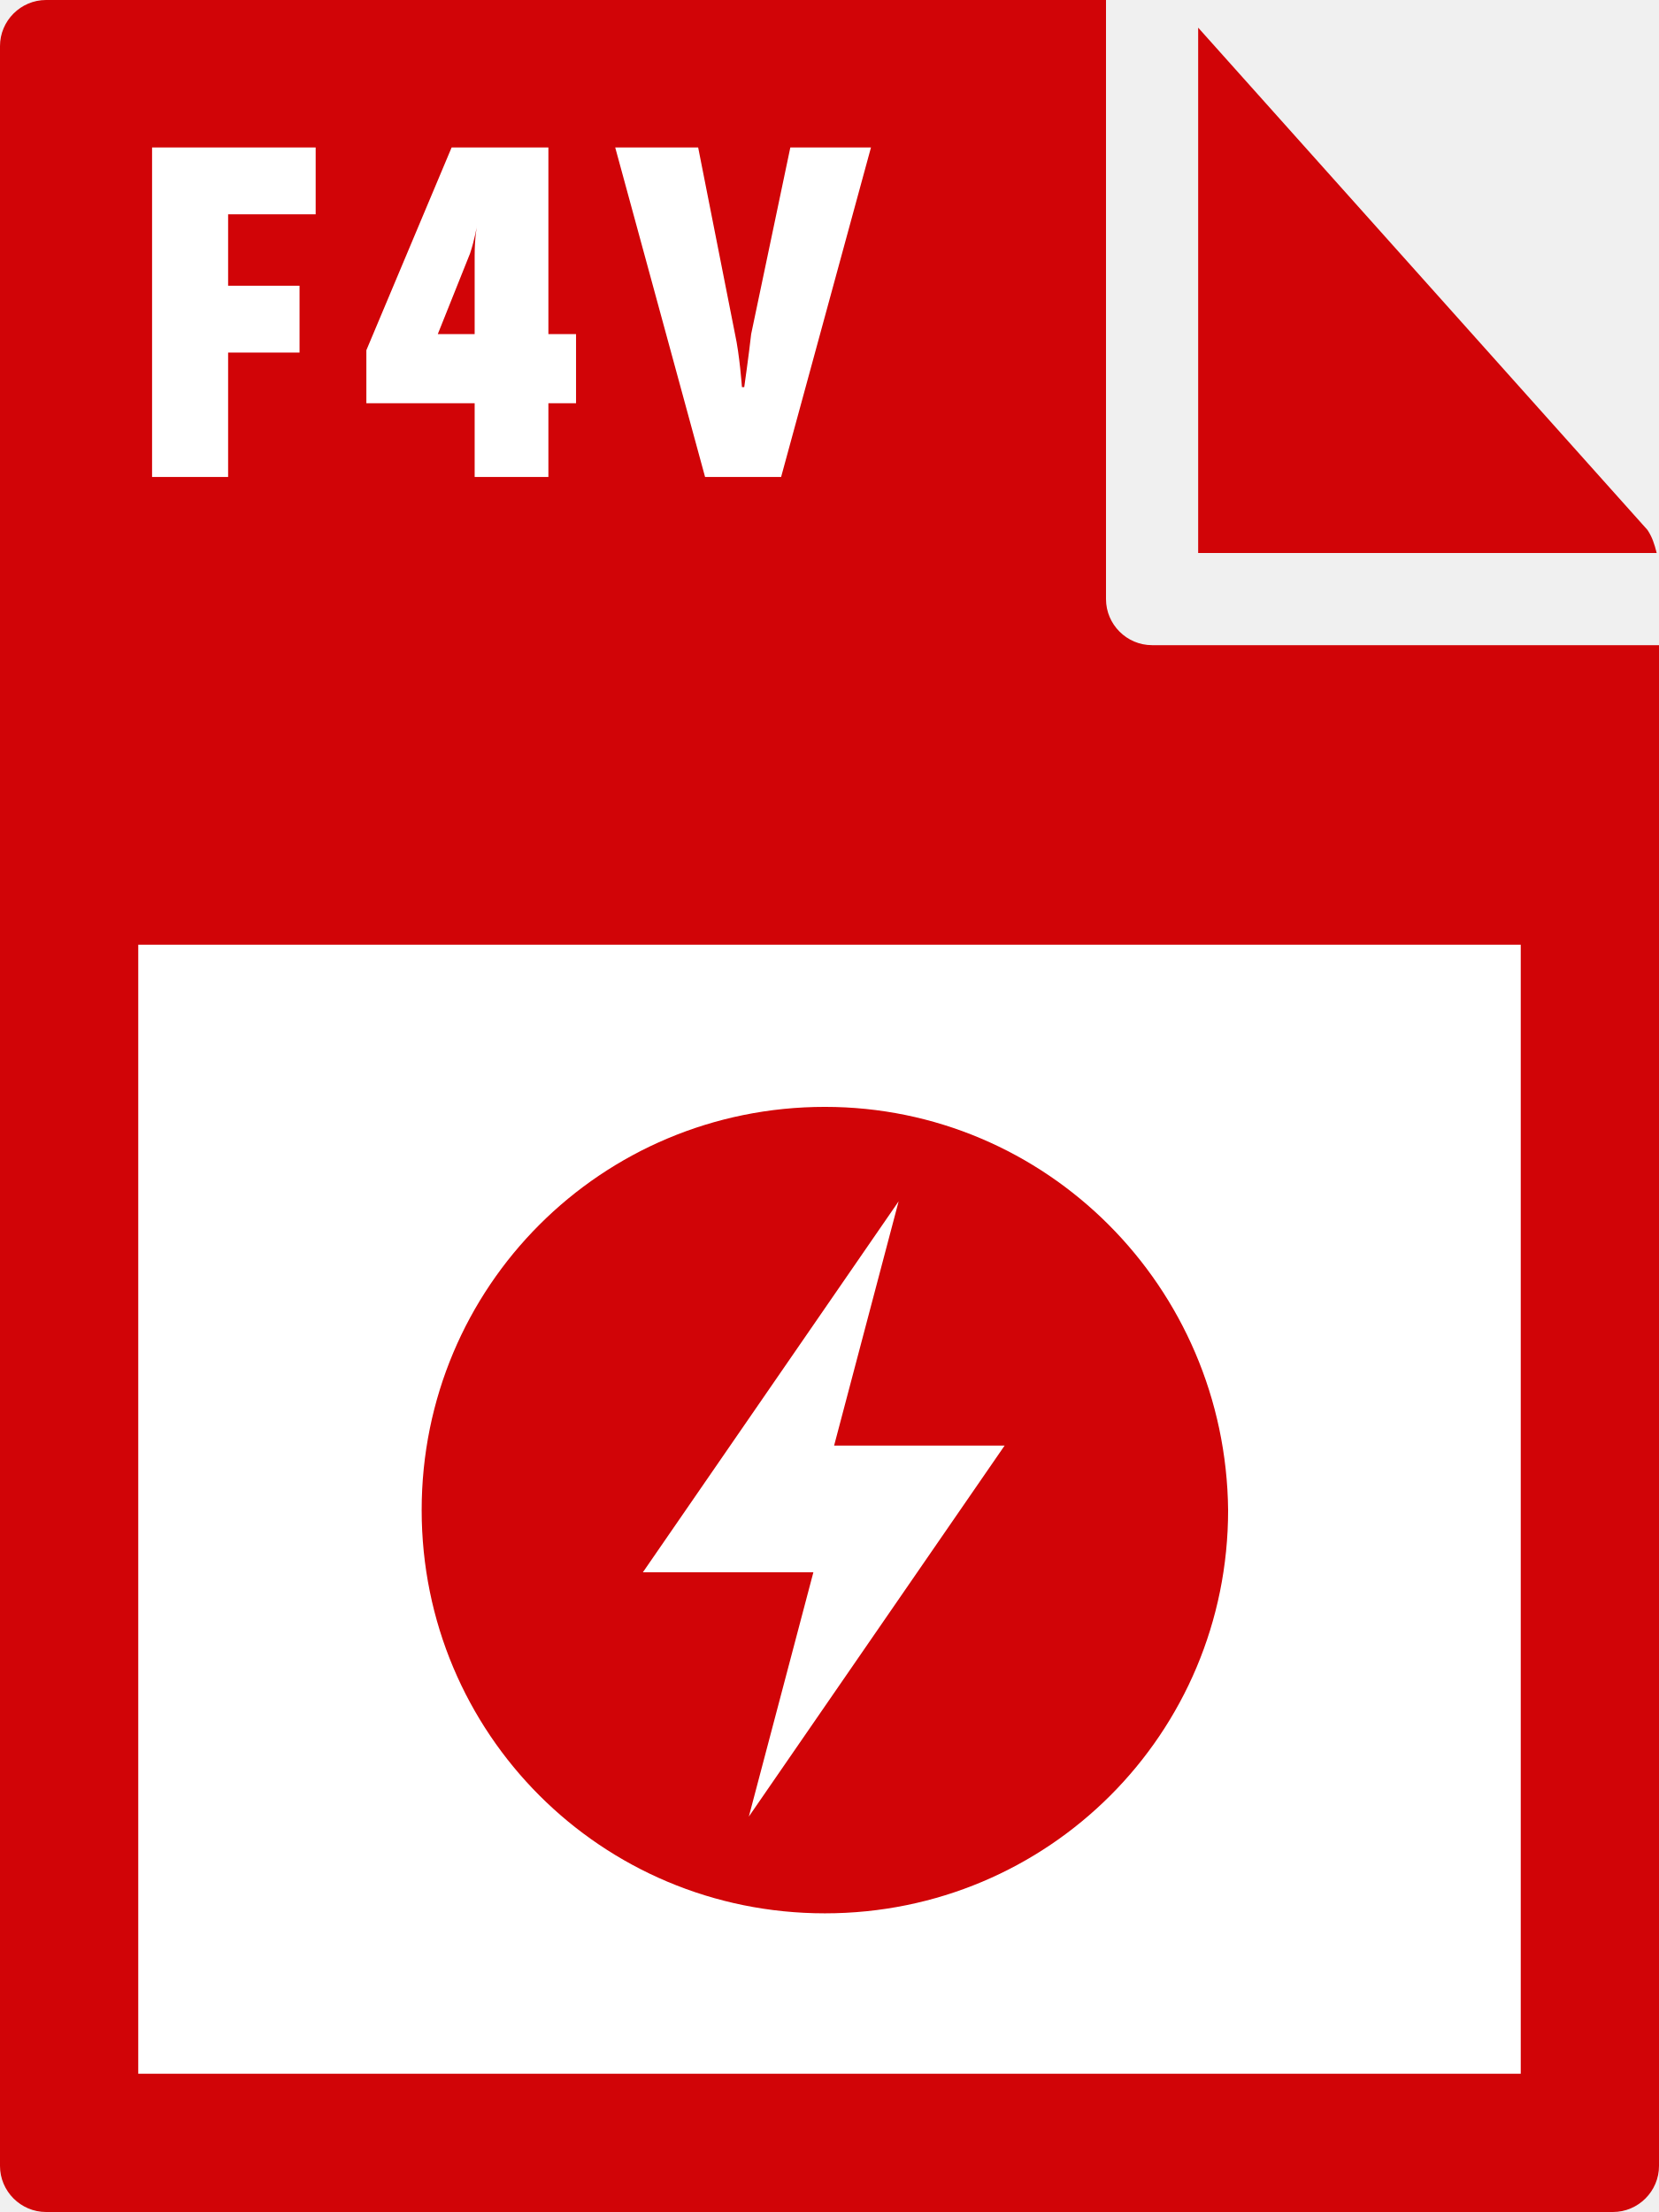
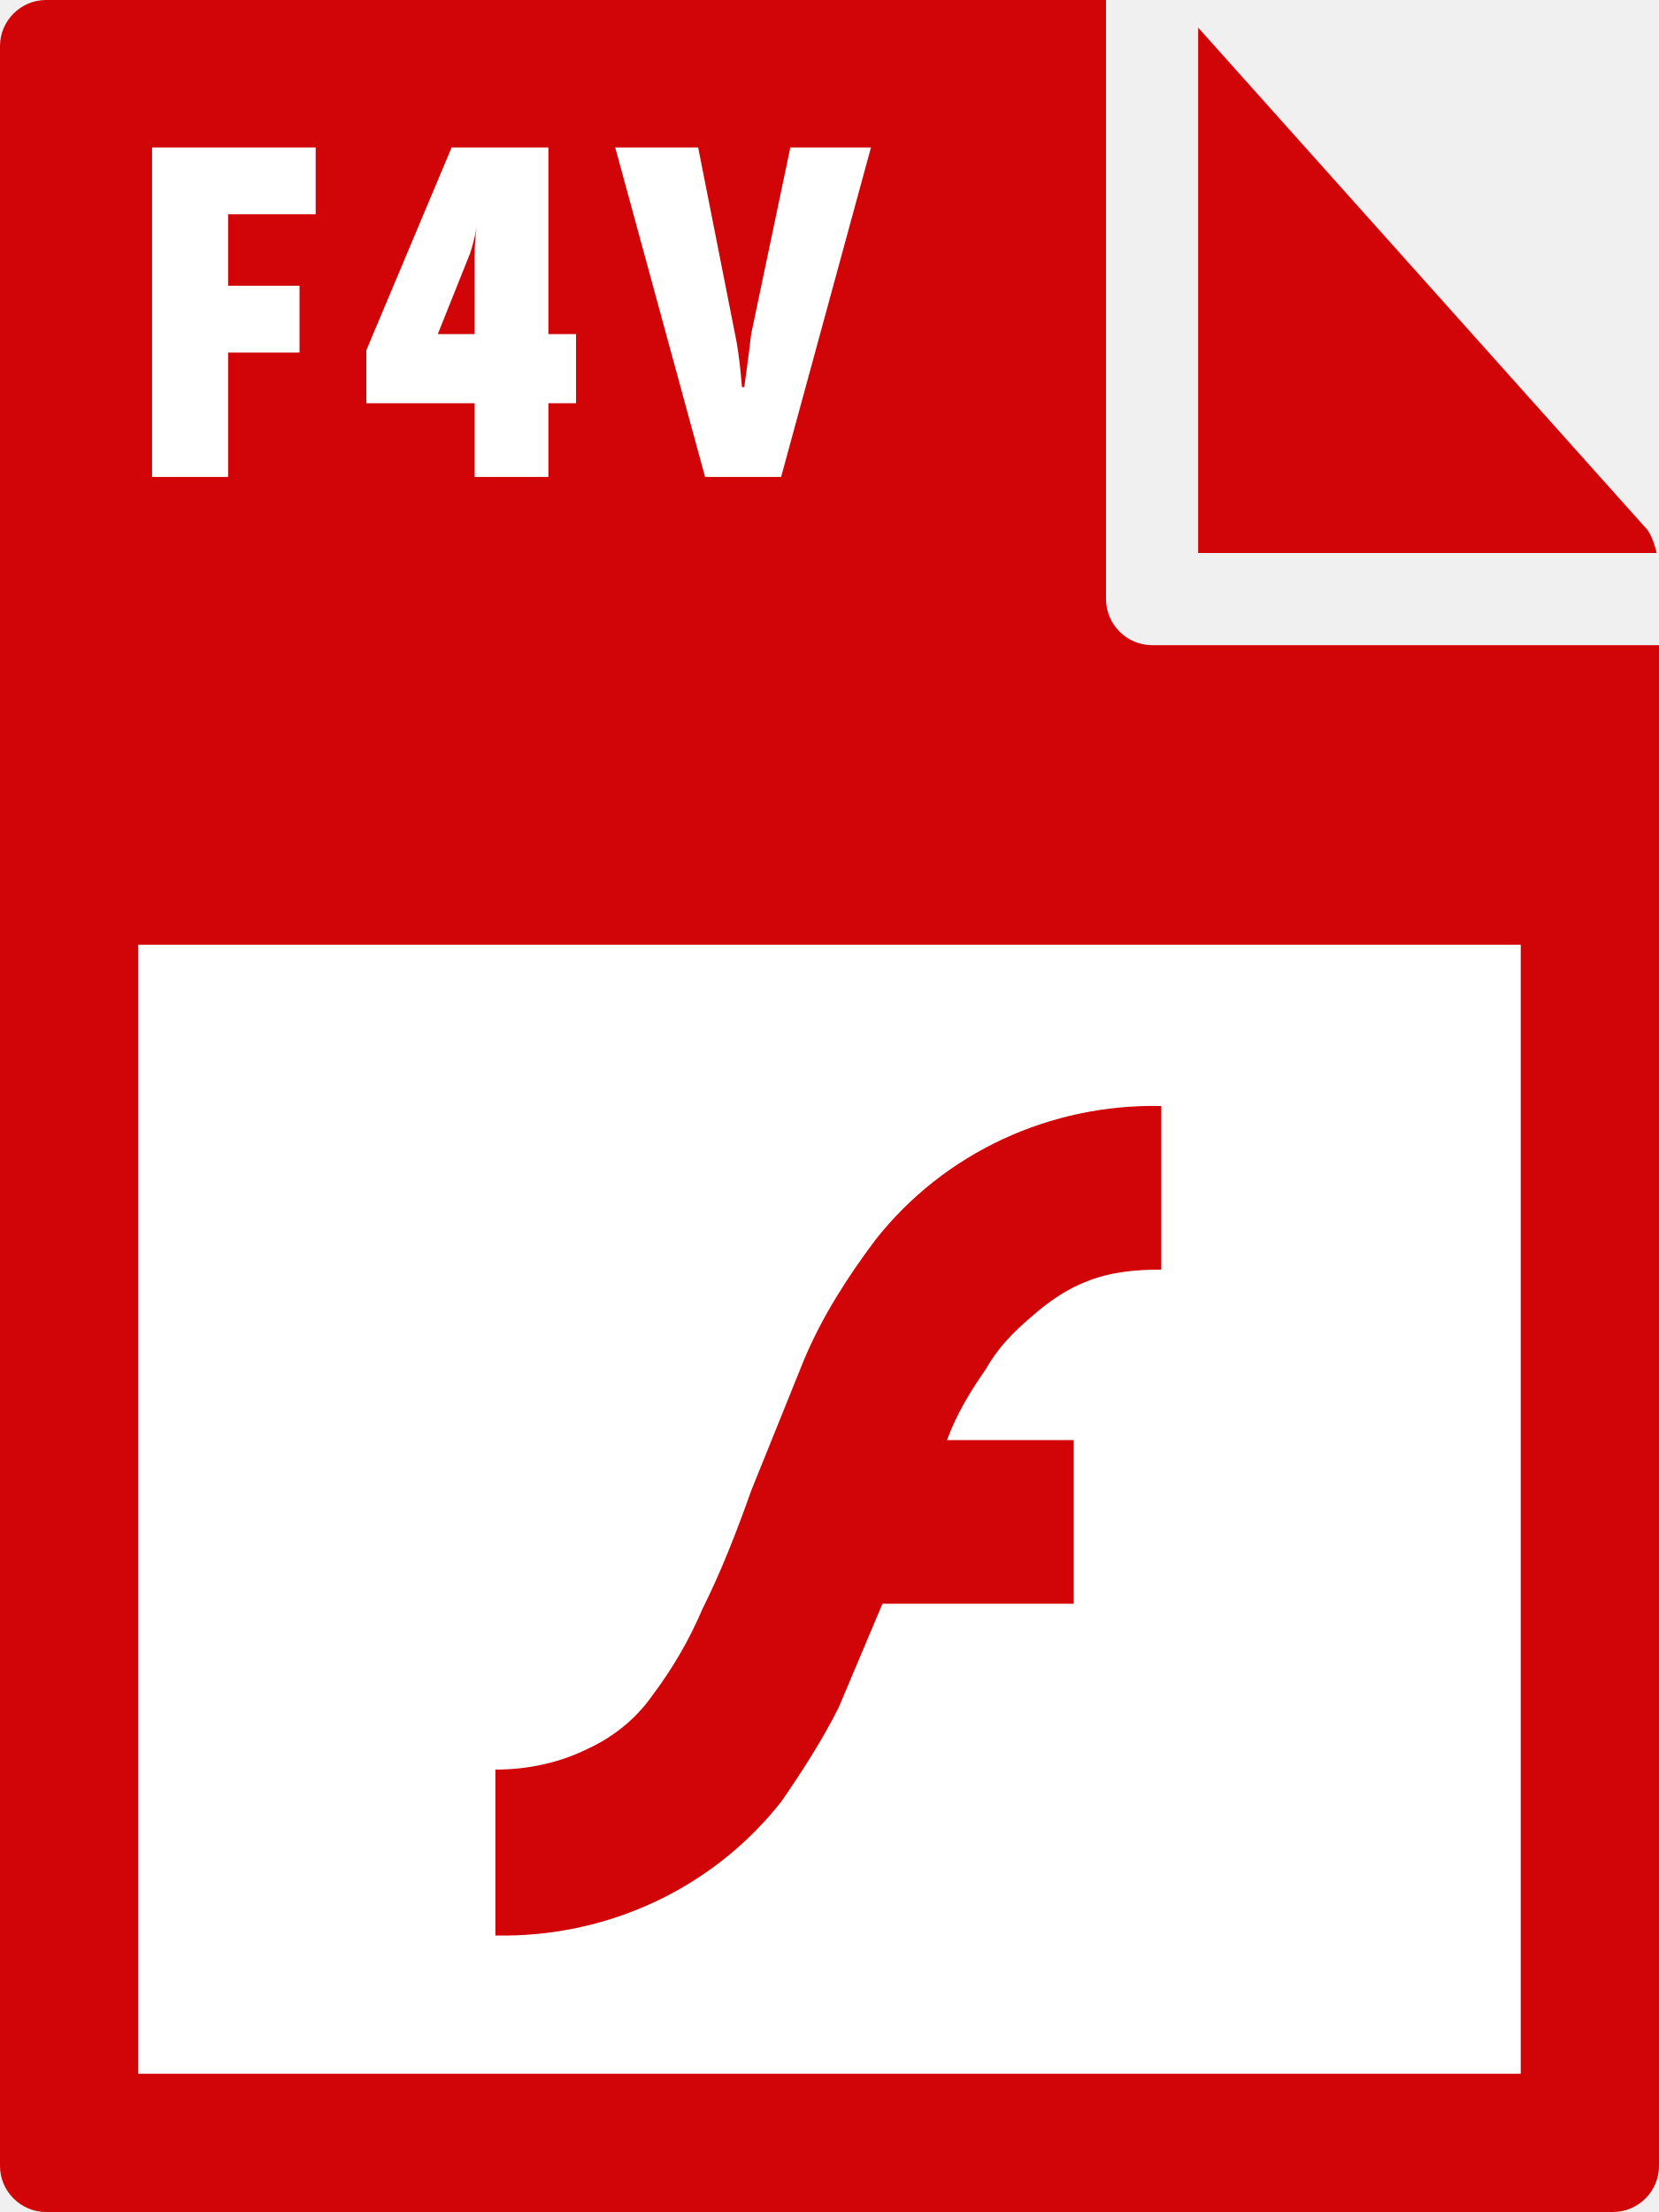
<svg xmlns="http://www.w3.org/2000/svg" id="Layer_1" viewBox="0 0 72 96">
  <style>.st0{fill:#d10407}</style>
  <path class="st0" d="M0 2v92c0 1.1.9 2 2 2h68c1.1 0 2-.9 2-2V28H50c-1.1 0-2-.9-2-2V0H2C.9 0 0 .9 0 2z" />
  <path class="st0" d="M71.9 24c-.1-.4-.2-.7-.4-1L52 1.2V24h19.9z" />
  <path d="M6 41h60v49H6zm.6-34.6h7.1v2.9H9.9v3.1H13v2.9H9.9v5.4H6.6V6.4zm9.3 8.8l3.7-8.8h4.2v8.1H25v3h-1.2v3.2h-3.2v-3.2h-4.7v-2.3zm4.7-.7v-3.4c0-.8.1-1.3.1-1.3s-.1.6-.3 1.2L19 14.5h1.6zm6.1-8.1h3.6l1.6 8.1c.2.9.3 2.3.3 2.3h.1s.2-1.4.3-2.3l1.7-8.1h3.5l-3.9 14.3h-3.3L26.7 6.4z" fill="#fff" />
-   <path class="st0" d="M35.8 1000.4c-9.7 0-17.5 7.8-17.5 17.5s7.8 17.5 17.5 17.5 17.5-7.8 17.5-17.5c-.1-9.7-7.9-17.5-17.5-17.5zm3.2 4.1l-2.8 10.6h7.4l-11.1 16.1 2.8-10.6h-7.4l11.1-16.1z" transform="translate(0 -952.362)" />
+   <path class="st0" d="M47.2 55.6c1-.4 2.1-.5 3.2-.5V48c-4.8-.1-9.4 2-12.4 5.8-1.2 1.6-2.3 3.3-3.1 5.2l-2.3 5.7c-.6 1.7-1.3 3.5-2.1 5.1-.6 1.4-1.3 2.6-2.2 3.8-.7 1-1.7 1.8-2.8 2.3-1.2.6-2.6.9-4 .9V84c4.8.1 9.4-2 12.4-5.8.9-1.3 1.8-2.7 2.5-4.1l1.9-4.5h8.3v-7.1h-5.5c.4-1.1 1-2.1 1.7-3.1.5-.9 1.2-1.6 1.9-2.2.9-.8 1.7-1.3 2.5-1.6z" />
</svg>
